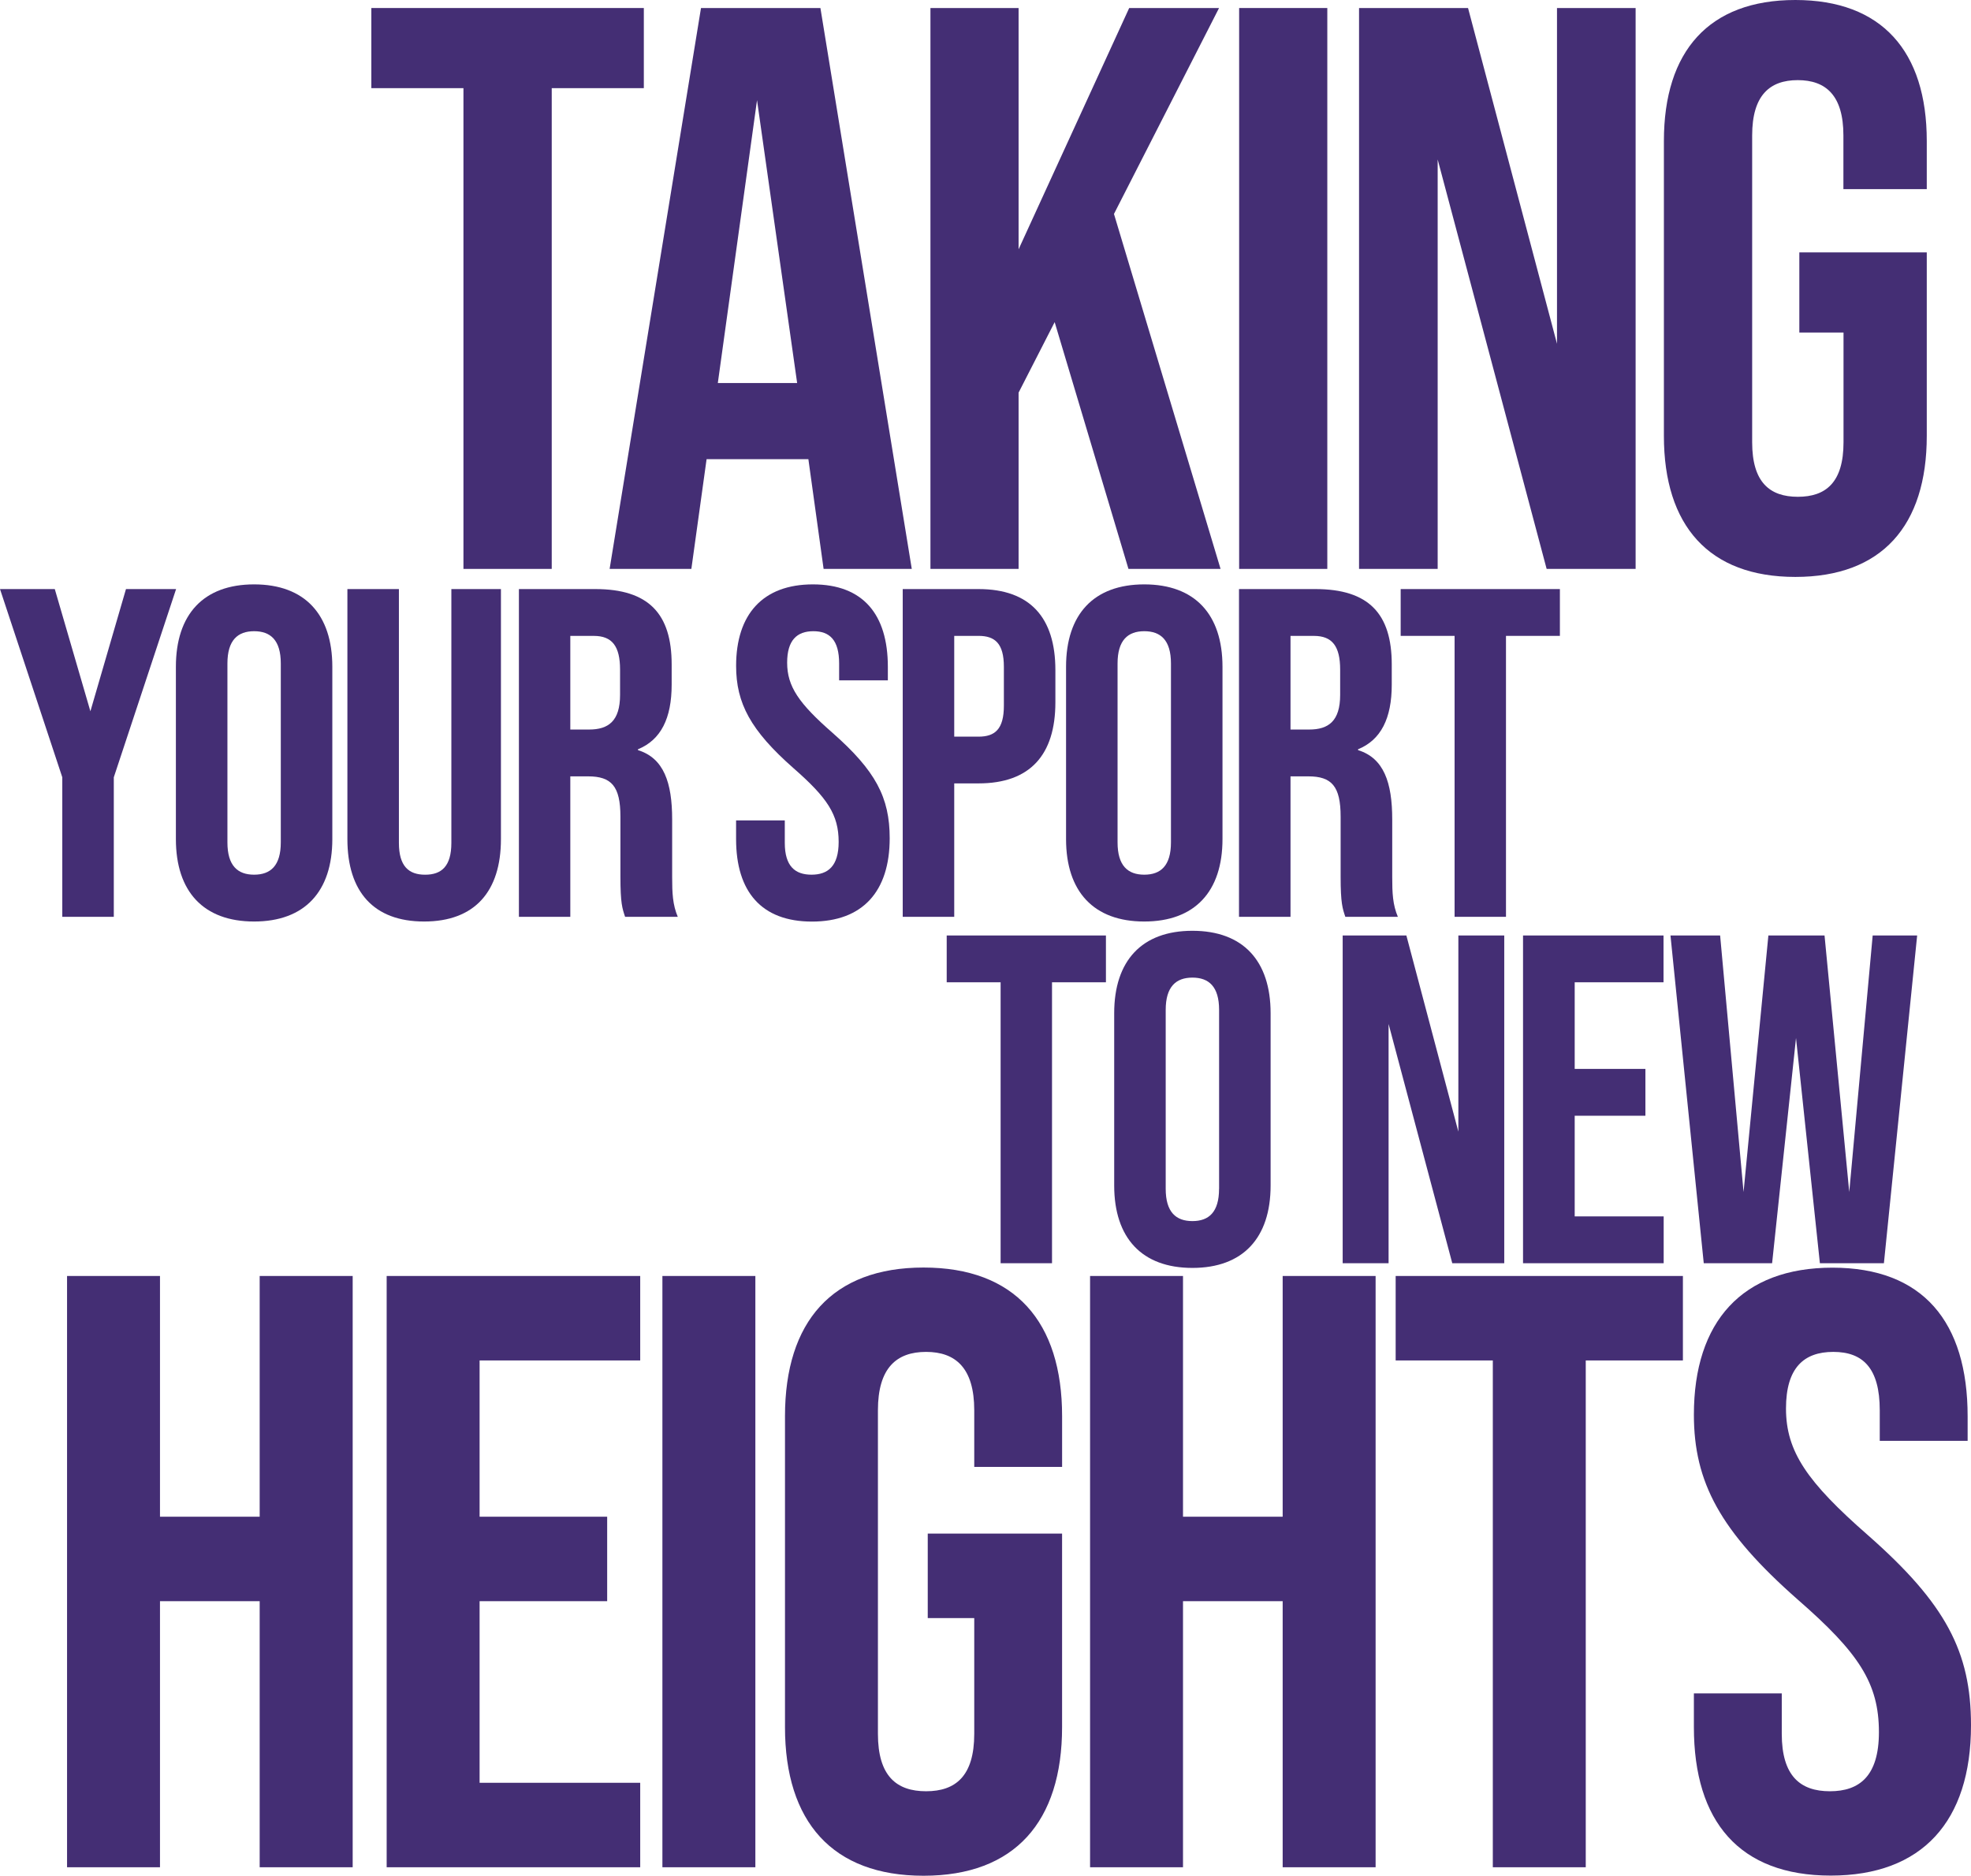
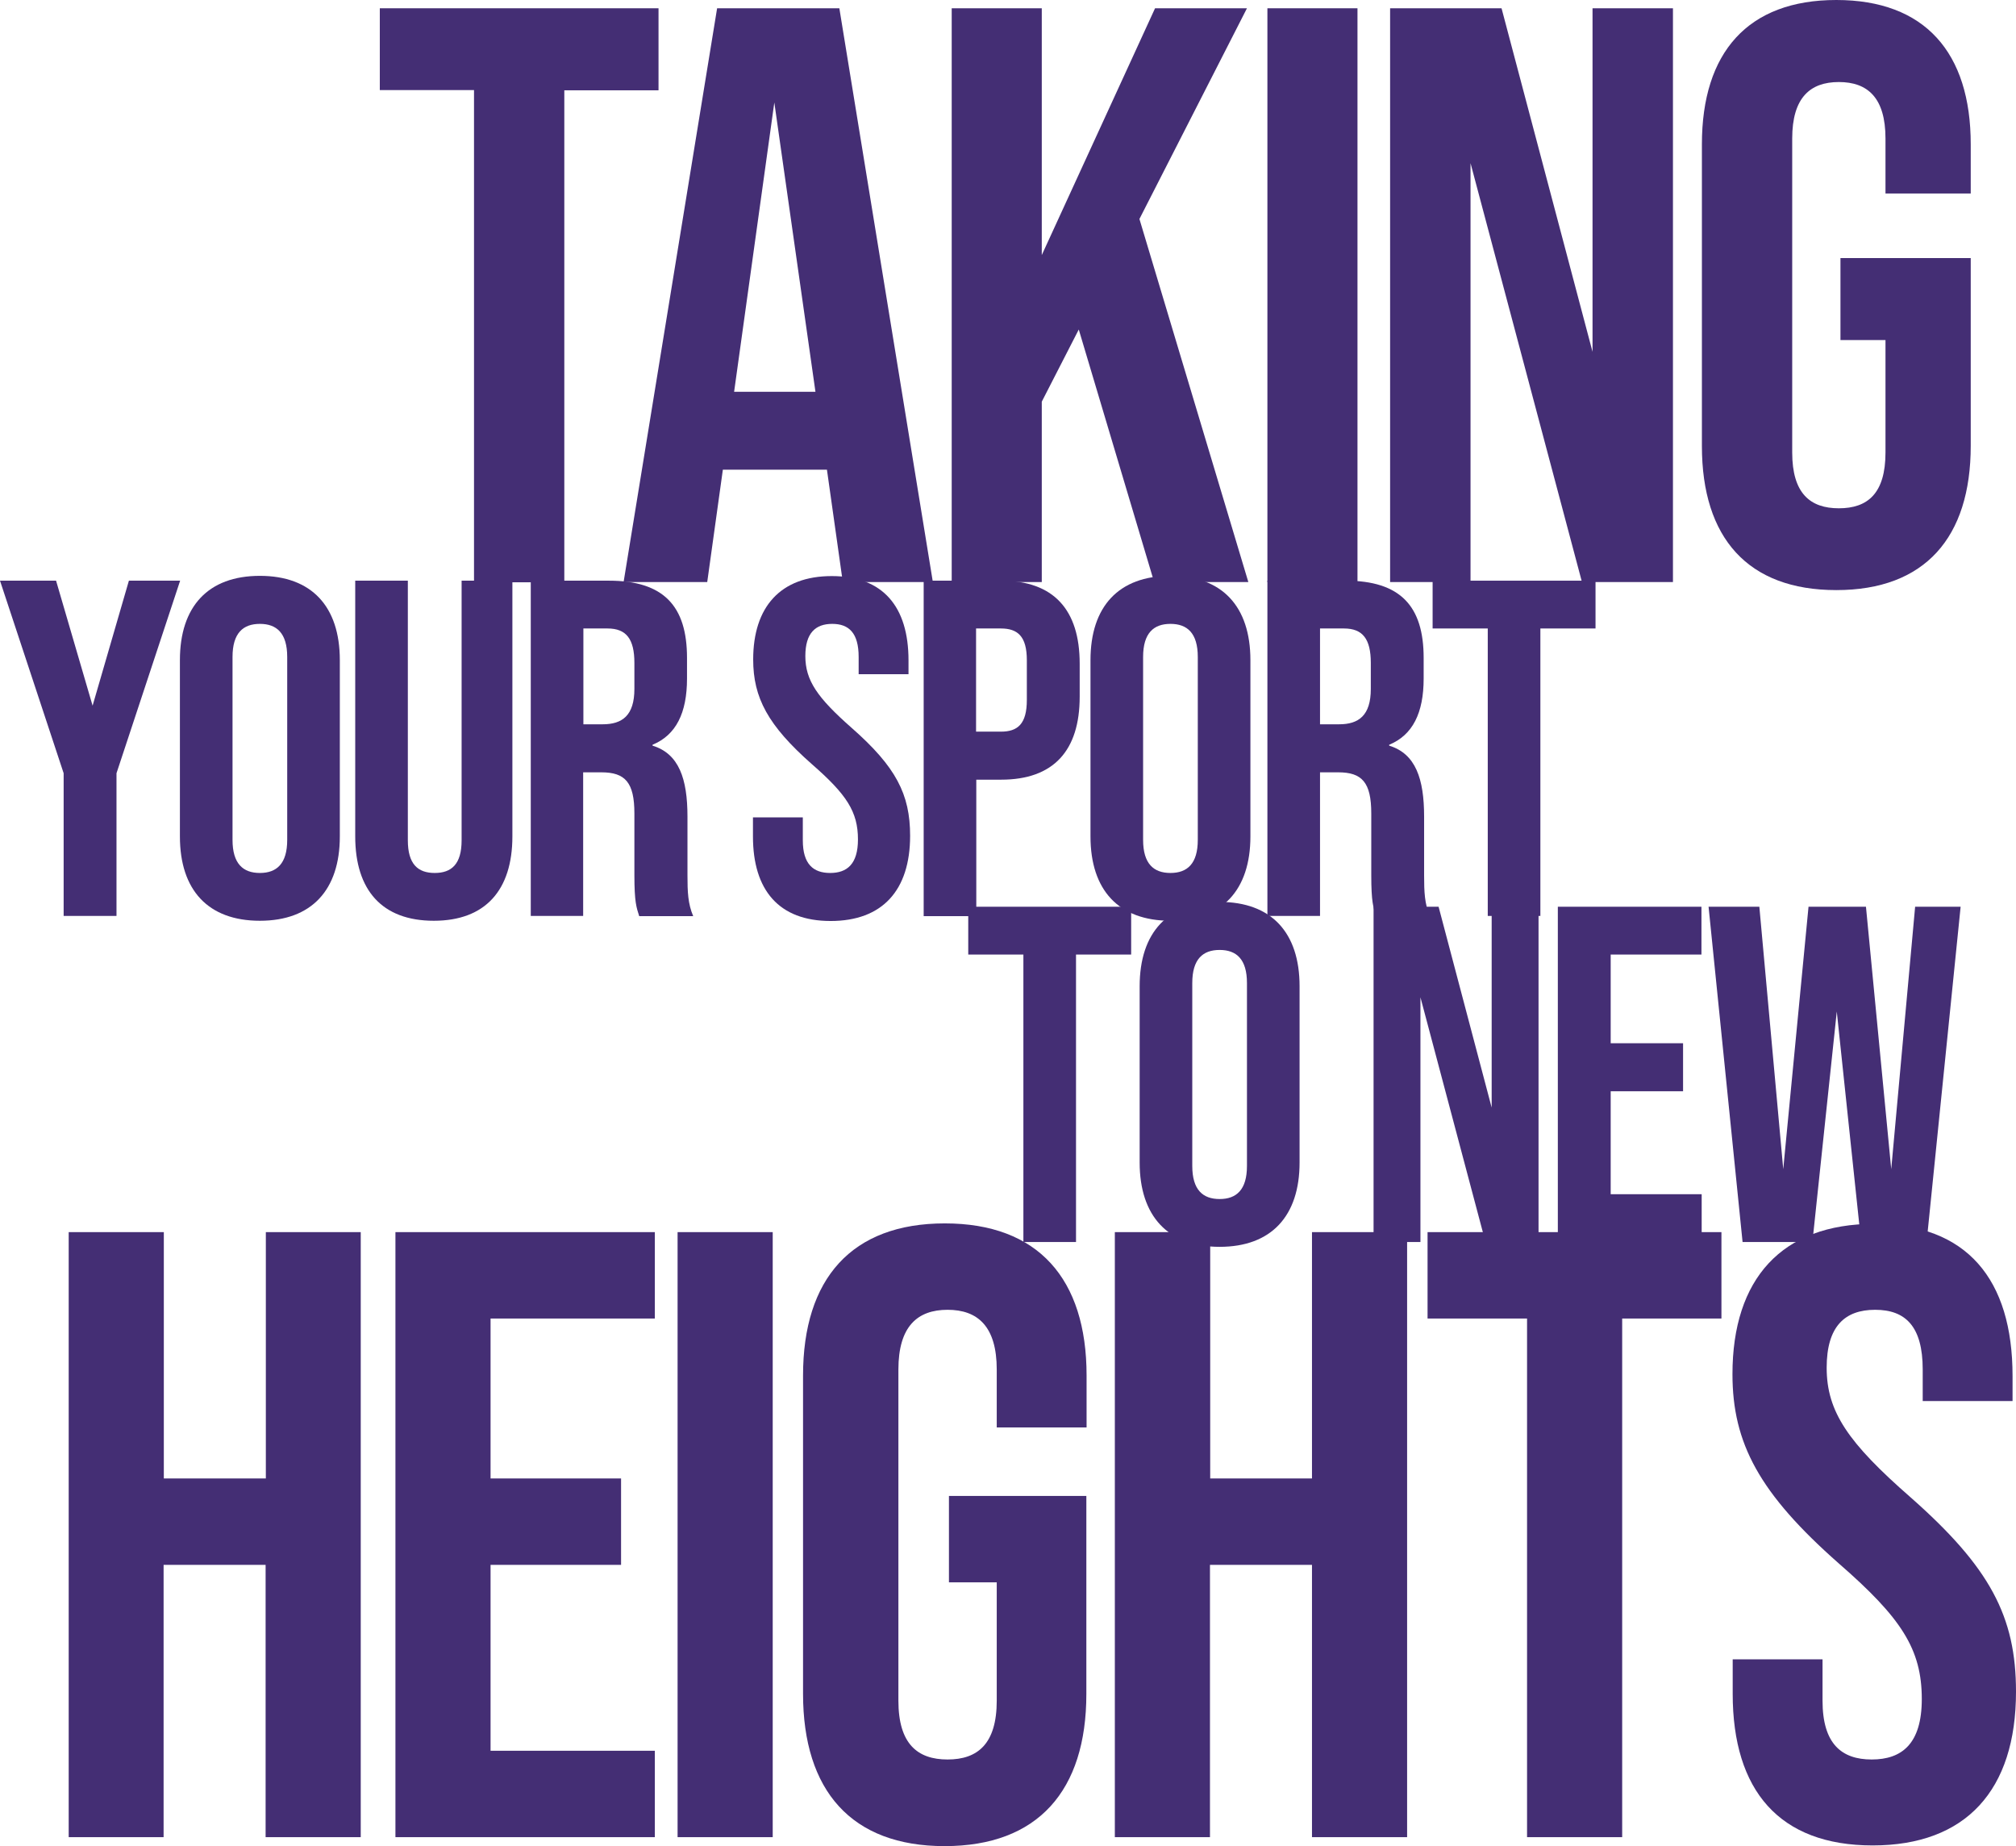
- <svg xmlns="http://www.w3.org/2000/svg" width="877.42" height="835.17" viewBox="0 0 877.42 835.17">
-   <g id="b35f3f00-e40c-4112-a104-7d91390761fd" data-name="Layer 1">
-     <path d="M27.73,346.1,0,262.29H24.39L40.24,316.7l15.84-54.41H78.39L50.66,346.1v62.12H27.73Z" fill="#442e74" />
-     <path d="M78.3,373.62V296.89c0-23.35,12.3-36.69,34.82-36.69s34.82,13.34,34.82,36.69v76.73c0,23.34-12.3,36.69-34.82,36.69S78.3,397,78.3,373.62Zm46.7,1.45V295.43c0-10.42-4.58-14.38-11.88-14.38s-11.88,4-11.88,14.38v79.64c0,10.43,4.58,14.39,11.88,14.39S125,385.5,125,375.07Z" fill="#442e74" />
-     <path d="M154.65,373.62V262.29h22.93v113c0,10.43,4.38,14.18,11.68,14.18s11.67-3.75,11.67-14.18v-113H223V373.62c0,23.34-11.68,36.69-34.19,36.69S154.65,397,154.65,373.62Z" fill="#442e74" />
-     <path d="M231,262.29h34c23.77,0,34,11,34,33.56v9c0,15-4.79,24.6-15,28.77V334c11.47,3.55,15.22,14.39,15.22,30.86V390.5c0,7.09.21,12.3,2.5,17.72H278.27c-1.25-3.75-2.08-6-2.08-17.93V363.61c0-13.55-4-17.93-14.39-17.93h-7.92v62.54H231Zm31.27,62.54c8.55,0,13.76-3.75,13.76-15.43V298.14c0-10.42-3.54-15-11.67-15H253.88v41.7Z" fill="#442e74" />
-     <path d="M327.68,373.62v-8.34h21.68v10c0,10.43,4.59,14.18,11.89,14.18s12.09-3.75,12.09-14.59c0-12.1-5-19.6-20-32.74-19.19-16.88-25.65-29-25.65-45.65,0-22.94,11.89-36.28,34.19-36.28s33.36,13.34,33.36,36.69v6.05H373.55v-7.51c0-10.42-4.17-14.38-11.47-14.38s-11.67,4-11.67,14c0,10.63,5.21,18.14,20.22,31.27,19.18,16.89,25.43,28.77,25.43,46.91,0,23.76-12.09,37.11-34.6,37.11S327.68,397,327.68,373.62Z" fill="#442e74" />
-     <path d="M401.86,262.29h33.77c22.93,0,34.19,12.71,34.19,36.06v14.39c0,23.35-11.26,36.07-34.19,36.07H424.79v59.41H401.86ZM435.63,328c7.3,0,11.26-3.34,11.26-13.76V296.89c0-10.42-4-13.76-11.26-13.76H424.79V328Z" fill="#442e74" />
-     <path d="M474.57,373.62V296.89c0-23.35,12.3-36.69,34.82-36.69s34.82,13.34,34.82,36.69v76.73c0,23.34-12.31,36.69-34.82,36.69S474.57,397,474.57,373.62Zm46.7,1.45V295.43c0-10.42-4.58-14.38-11.88-14.38s-11.89,4-11.89,14.38v79.64c0,10.43,4.59,14.39,11.89,14.39S521.27,385.5,521.27,375.07Z" fill="#442e74" />
-     <path d="M551.56,262.29h34c23.77,0,34,11,34,33.56v9c0,15-4.8,24.6-15,28.77V334c11.46,3.55,15.21,14.39,15.21,30.86V390.5c0,7.09.21,12.3,2.51,17.72H598.89c-1.25-3.75-2.09-6-2.09-17.93V363.61c0-13.55-4-17.93-14.38-17.93h-7.93v62.54H551.56Zm31.27,62.54c8.55,0,13.76-3.75,13.76-15.43V298.14c0-10.42-3.54-15-11.67-15H574.49v41.7Z" fill="#442e74" />
-     <path d="M647.53,283.13h-24V262.29h70.88v20.84h-24V408.22H647.53Z" fill="#442e74" />
+ <svg xmlns="http://www.w3.org/2000/svg" version="1.1" id="Layer_1" x="0px" y="0px" viewBox="0 0 877.4 803.3" style="enable-background:new 0 0 877.4 803.3;" xml:space="preserve">
+   <style type="text/css">
+ 	.st0{fill:#442E74;}
+ </style>
+   <g id="b35f3f00-e40c-4112-a104-7d91390761fd">
+     <path class="st0" d="M27.7,336.5L0,252.7h24.4l15.9,54.4l15.8-54.4h22.3l-27.7,83.8v62.1H27.7V336.5z" />
+     <path class="st0" d="M78.3,364v-76.7c0-23.4,12.3-36.7,34.8-36.7s34.8,13.3,34.8,36.7V364c0,23.3-12.3,36.7-34.8,36.7   S78.3,387.4,78.3,364z M125,365.5v-79.6c0-10.4-4.6-14.4-11.9-14.4s-11.9,4-11.9,14.4v79.6c0,10.4,4.6,14.4,11.9,14.4   S125,375.9,125,365.5z" />
+     <path class="st0" d="M154.6,364V252.7h22.9v113c0,10.4,4.4,14.2,11.7,14.2s11.7-3.8,11.7-14.2v-113H223V364   c0,23.3-11.7,36.7-34.2,36.7S154.6,387.4,154.6,364z" />
+     <path class="st0" d="M231,252.7h34c23.8,0,34,11,34,33.6v9c0,15-4.8,24.6-15,28.8v0.4c11.5,3.5,15.2,14.4,15.2,30.9v25.6   c0,7.1,0.2,12.3,2.5,17.7h-23.5c-1.2-3.8-2.1-6-2.1-17.9V354c0-13.5-4-17.9-14.4-17.9h-7.9v62.5H231V252.7z M262.3,315.2   c8.5,0,13.8-3.8,13.8-15.4v-11.3c0-10.4-3.5-15-11.7-15h-10.5v41.7L262.3,315.2z" />
+     <path class="st0" d="M327.7,364v-8.3h21.7v10c0,10.4,4.6,14.2,11.9,14.2s12.1-3.8,12.1-14.6c0-12.1-5-19.6-20-32.7   c-19.2-16.9-25.6-29-25.6-45.6c0-22.9,11.9-36.3,34.2-36.3s33.4,13.3,33.4,36.7v6h-21.7v-7.5c0-10.4-4.2-14.4-11.5-14.4   s-11.7,4-11.7,14c0,10.6,5.2,18.1,20.2,31.3c19.2,16.9,25.4,28.8,25.4,46.9c0,23.8-12.1,37.1-34.6,37.1S327.7,387.4,327.7,364z" />
+     <path class="st0" d="M401.9,252.7h33.8c22.9,0,34.2,12.7,34.2,36.1v14.4c0,23.4-11.3,36.1-34.2,36.1h-10.8v59.4h-22.9V252.7z    M435.6,318.4c7.3,0,11.3-3.3,11.3-13.8v-17.3c0-10.4-4-13.8-11.3-13.8h-10.8v44.9H435.6z" />
+     <path class="st0" d="M474.6,364v-76.7c0-23.4,12.3-36.7,34.8-36.7s34.8,13.3,34.8,36.7V364c0,23.3-12.3,36.7-34.8,36.7   S474.6,387.4,474.6,364z M521.3,365.5v-79.6c0-10.4-4.6-14.4-11.9-14.4s-11.9,4-11.9,14.4v79.6c0,10.4,4.6,14.4,11.9,14.4   C516.7,379.9,521.3,375.9,521.3,365.5z" />
+     <path class="st0" d="M551.6,252.7h34c23.8,0,34,11,34,33.6v9c0,15-4.8,24.6-15,28.8v0.4c11.5,3.5,15.2,14.4,15.2,30.9v25.6   c0,7.1,0.2,12.3,2.5,17.7h-23.4c-1.2-3.8-2.1-6-2.1-17.9V354c0-13.5-4-17.9-14.4-17.9h-7.9v62.5h-22.9V252.7z M582.8,315.2   c8.5,0,13.8-3.8,13.8-15.4v-11.3c0-10.4-3.5-15-11.7-15h-10.4v41.7L582.8,315.2z" />
+     <path class="st0" d="M647.5,273.5h-24v-20.8h70.9v20.8h-24v125.1h-22.9V273.5z" />
  </g>
-   <g id="afdc1d18-ec97-49f2-99a9-c7170b97eaed" data-name="&lt;Layer&gt;">
-     <path d="M206.31,39.25h-41V3.57h121.3V39.25h-41V253.31H206.31Z" fill="#442e74" />
-     <path d="M359.86,204.44H314.55l-6.78,48.87H271.38L312.06,3.57h53.16l40.67,249.74H366.64Zm-5-33.9L337,44.6,319.55,170.54Z" fill="#442e74" />
-     <path d="M469.5,143.43l-16.06,31.39v78.49H414.2V3.57h39.24V111L502.68,3.57h40L495.9,95.26l47.45,158.05h-41Z" fill="#442e74" />
-     <path d="M551.62,3.57h39.25V253.31H551.62Z" fill="#442e74" />
-     <path d="M605,3.57h48.52l39.6,149.49V3.57h35V253.31H688.51L640,71V253.31H605Z" fill="#442e74" />
-     <path d="M740.71,194.09V62.79c0-40,20-62.79,58.51-62.79s58.51,22.83,58.51,62.79V84.2H820.62V60.3c0-17.84-7.84-24.62-20.33-24.62S780,42.46,780,60.3V196.94c0,17.84,7.85,24.26,20.34,24.26s20.33-6.42,20.33-24.26V148.06H801V112.39h56.73v81.7c0,40-20,62.79-58.51,62.79S740.71,234.05,740.71,194.09Z" fill="#442e74" />
-     <path d="M445.44,437.37h-24V416.53h70.88v20.84h-24V562.46H445.44Z" fill="#442e74" />
-     <path d="M496,527.85V451.13c0-23.35,12.3-36.69,34.82-36.69s34.81,13.34,34.81,36.69v76.72c0,23.35-12.3,36.7-34.81,36.7S496,551.2,496,527.85Zm46.7,1.46V449.67c0-10.42-4.59-14.38-11.88-14.38s-11.89,4-11.89,14.38v79.64c0,10.43,4.59,14.39,11.89,14.39S542.68,539.74,542.68,529.31Z" fill="#442e74" />
-     <path d="M597.71,416.53h28.36l23.14,87.35V416.53h20.43V562.46H646.5L618.15,455.93V562.46H597.71Z" fill="#442e74" />
-     <path d="M678,416.53h62.54v20.84H701v38.57h31.48v20.85H701v44.82h39.61v20.85H678Z" fill="#442e74" />
-     <path d="M743.64,416.53h22.1l10.43,114.24,11.05-114.24h25l11,114.24,10.43-114.24h19.8l-14.8,145.93H810.15L799.52,462.18,788.88,562.46H758.45Z" fill="#442e74" />
-     <path d="M29.85,568.14H71.22V675.33H115.6V568.14H157V831.41H115.6V712.94H71.22V831.41H29.85Z" fill="#442e74" />
-     <path d="M172.13,568.14H285v37.61H213.5v69.58h56.79v37.61H213.5V793.8H285v37.61H172.13Z" fill="#442e74" />
-     <path d="M294.88,568.14h41.38V831.41H294.88Z" fill="#442e74" />
-     <path d="M349.45,769V630.58c0-42.13,21.06-66.2,61.68-66.2s61.68,24.07,61.68,66.2v22.56H433.7v-25.2c0-18.8-8.28-26-21.44-26s-21.44,7.15-21.44,26V772c0,18.8,8.28,25.57,21.44,25.57S433.7,790.79,433.7,772V720.46H413V682.85h59.8V769c0,42.12-21.06,66.19-61.68,66.19S349.45,811.1,349.45,769Z" fill="#442e74" />
-     <path d="M485.26,568.14h41.37V675.33H571V568.14h41.37V831.41H571V712.94H526.63V831.41H485.26Z" fill="#442e74" />
-     <path d="M664.55,605.75H621.3V568.14H749.17v37.61H705.92V831.41H664.55Z" fill="#442e74" />
-     <path d="M754.06,769v-15h39.12v18c0,18.8,8.27,25.57,21.43,25.57s21.82-6.77,21.82-26.32c0-21.82-9-35.36-36.11-59-34.6-30.46-46.26-52.28-46.26-82.37,0-41.37,21.44-65.44,61.68-65.44s60.18,24.07,60.18,66.2v10.9H836.8V627.94c0-18.8-7.52-26-20.68-26s-21.06,7.15-21.06,25.2c0,19.18,9.4,32.72,36.48,56.42,34.6,30.46,45.88,51.9,45.88,84.62,0,42.87-21.81,66.94-62.43,66.94S754.06,811.1,754.06,769Z" fill="#442e74" />
-   </g>
+   <path class="st0" d="M206.3,39.2h-41V3.6h121.3v35.7h-41v214.1h-39.3V39.2z" />
+   <path class="st0" d="M359.9,204.4h-45.3l-6.8,48.9h-36.4L312.1,3.6h53.2l40.7,249.7h-39.2L359.9,204.4z M354.9,170.5L337,44.6  l-17.5,125.9L354.9,170.5z" />
+   <path class="st0" d="M469.5,143.4l-16.1,31.4v78.5h-39.2V3.6h39.2V111L502.7,3.6h40l-46.8,91.7l47.4,158h-41L469.5,143.4z" />
+   <path class="st0" d="M551.6,3.6h39.2v249.7h-39.2V3.6z" />
+   <path class="st0" d="M605,3.6h48.5l39.6,149.5V3.6h35v249.7h-39.6L640,71v182.3h-35V3.6z" />
+   <path class="st0" d="M740.7,194.1V62.8c0-40,20-62.8,58.5-62.8s58.5,22.8,58.5,62.8v21.4h-37.1V60.3c0-17.8-7.8-24.6-20.3-24.6  S780,42.5,780,60.3v136.6c0,17.8,7.8,24.3,20.3,24.3s20.3-6.4,20.3-24.3v-48.9H801v-35.7h56.7v81.7c0,40-20,62.8-58.5,62.8  S740.7,234.1,740.7,194.1z" />
+   <path class="st0" d="M445.4,415.4h-24v-20.8h70.9v20.8h-24v125.1h-22.9V415.4z" />
+   <path class="st0" d="M496,505.9v-76.7c0-23.4,12.3-36.7,34.8-36.7s34.8,13.3,34.8,36.7v76.7c0,23.3-12.3,36.7-34.8,36.7  S496,529.2,496,505.9z M542.7,507.4v-79.6c0-10.4-4.6-14.4-11.9-14.4s-11.9,4-11.9,14.4v79.6c0,10.4,4.6,14.4,11.9,14.4  S542.7,517.8,542.7,507.4L542.7,507.4z" />
+   <path class="st0" d="M597.7,394.6h28.4l23.1,87.4v-87.4h20.4v145.9h-23.1L618.2,434v106.5h-20.4V394.6z" />
+   <path class="st0" d="M678,394.6h62.5v20.8H701V454h31.5v20.9H701v44.8h39.6v20.8H678V394.6z" />
+   <path class="st0" d="M743.6,394.6h22.1l10.4,114.2l11-114.2h25l11,114.2l10.4-114.2h19.8l-14.8,145.9h-28.5l-10.6-100.3l-10.6,100.3  h-30.4L743.6,394.6z" />
+   <path class="st0" d="M29.9,536.2h41.4v107.2h44.4V536.2H157v263.3h-41.4V681H71.2v118.5H29.9V536.2z" />
+   <path class="st0" d="M172.1,536.2H285v37.6h-71.5v69.6h56.8V681h-56.8v80.9H285v37.6H172.1V536.2z" />
+   <path class="st0" d="M294.9,536.2h41.4v263.3h-41.4V536.2z" />
+   <path class="st0" d="M349.5,737.1V598.6c0-42.1,21.1-66.2,61.7-66.2s61.7,24.1,61.7,66.2v22.6h-39.1V596c0-18.8-8.3-26-21.4-26  s-21.4,7.2-21.4,26v144.1c0,18.8,8.3,25.6,21.4,25.6s21.4-6.8,21.4-25.6v-51.5H413v-37.6h59.8v86.2c0,42.1-21.1,66.2-61.7,66.2  S349.5,779.2,349.5,737.1z" />
+   <path class="st0" d="M485.3,536.2h41.4v107.2H571V536.2h41.4v263.3H571V681h-44.4v118.5h-41.4V536.2z" />
+   <path class="st0" d="M664.5,573.8h-43.2v-37.6h127.9v37.6h-43.2v225.7h-41.4V573.8z" />
+   <path class="st0" d="M754.1,737.1v-15h39.1v18c0,18.8,8.3,25.6,21.4,25.6s21.8-6.8,21.8-26.3c0-21.8-9-35.4-36.1-59  c-34.6-30.5-46.3-52.3-46.3-82.4c0-41.4,21.4-65.4,61.7-65.4s60.2,24.1,60.2,66.2v10.9h-39.1V596c0-18.8-7.5-26-20.7-26  s-21.1,7.2-21.1,25.2c0,19.2,9.4,32.7,36.5,56.4c34.6,30.5,45.9,51.9,45.9,84.6c0,42.9-21.8,66.9-62.4,66.9S754.1,779.2,754.1,737.1  z" />
</svg>
